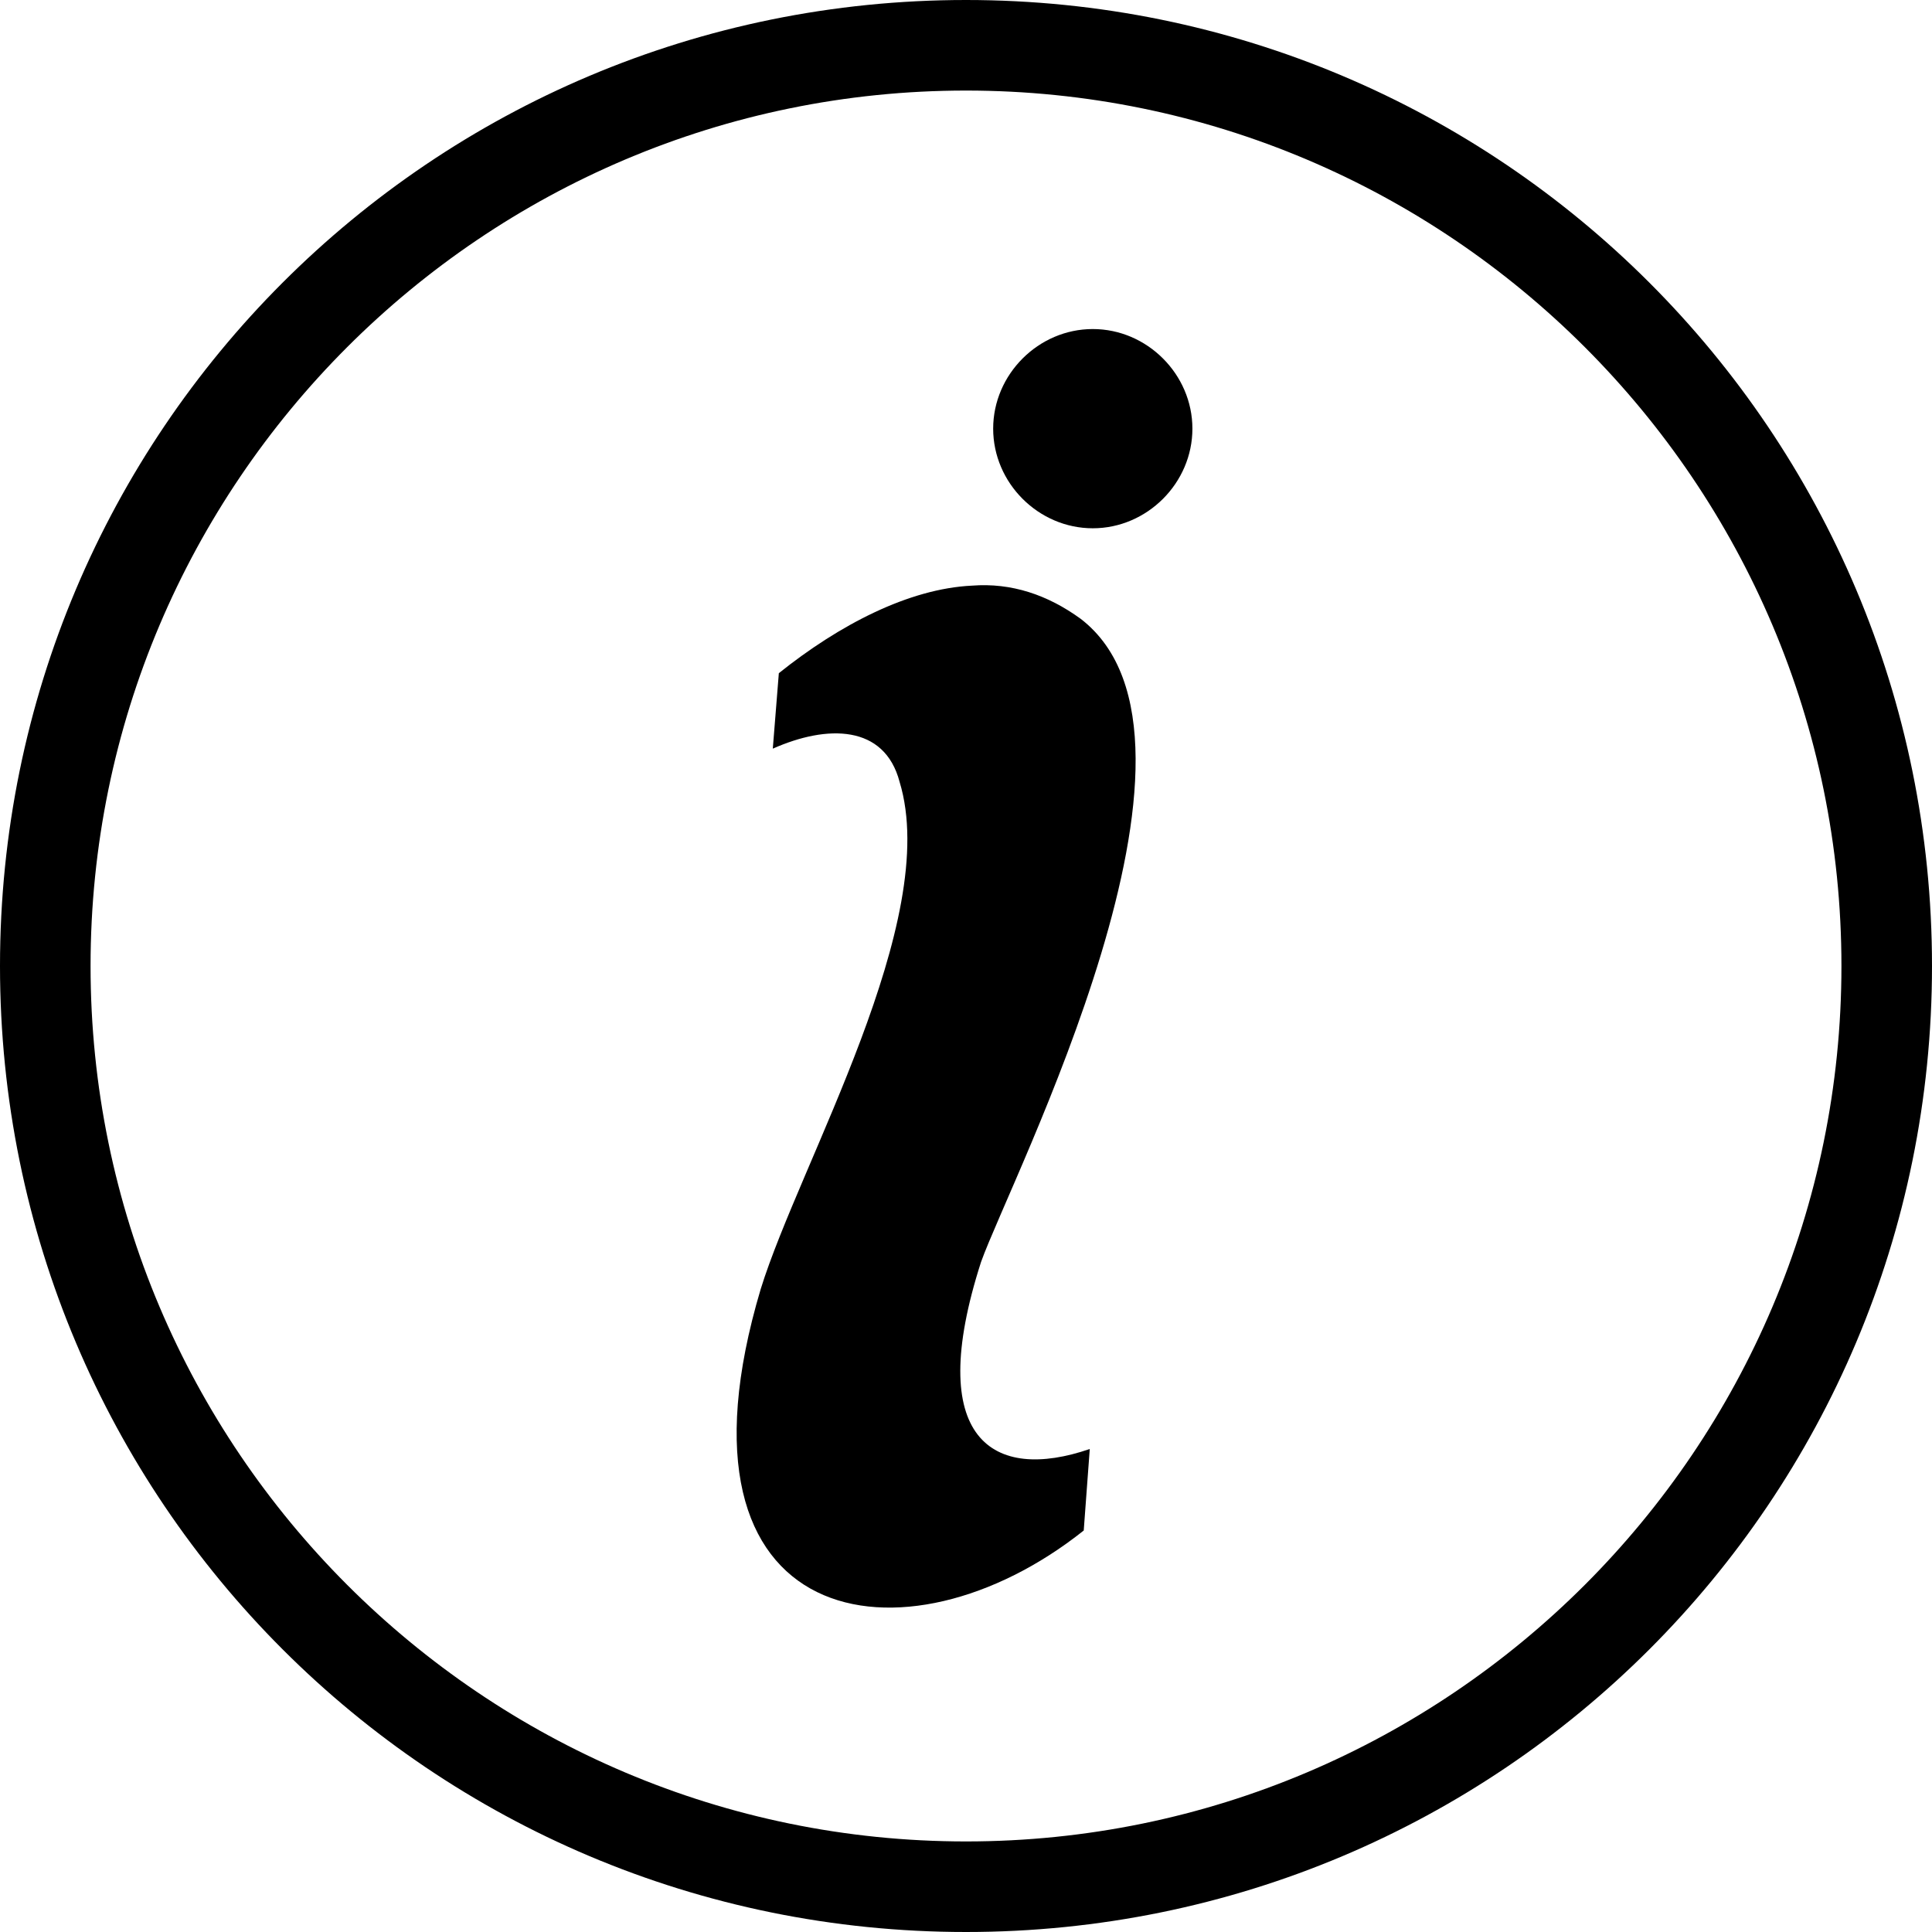
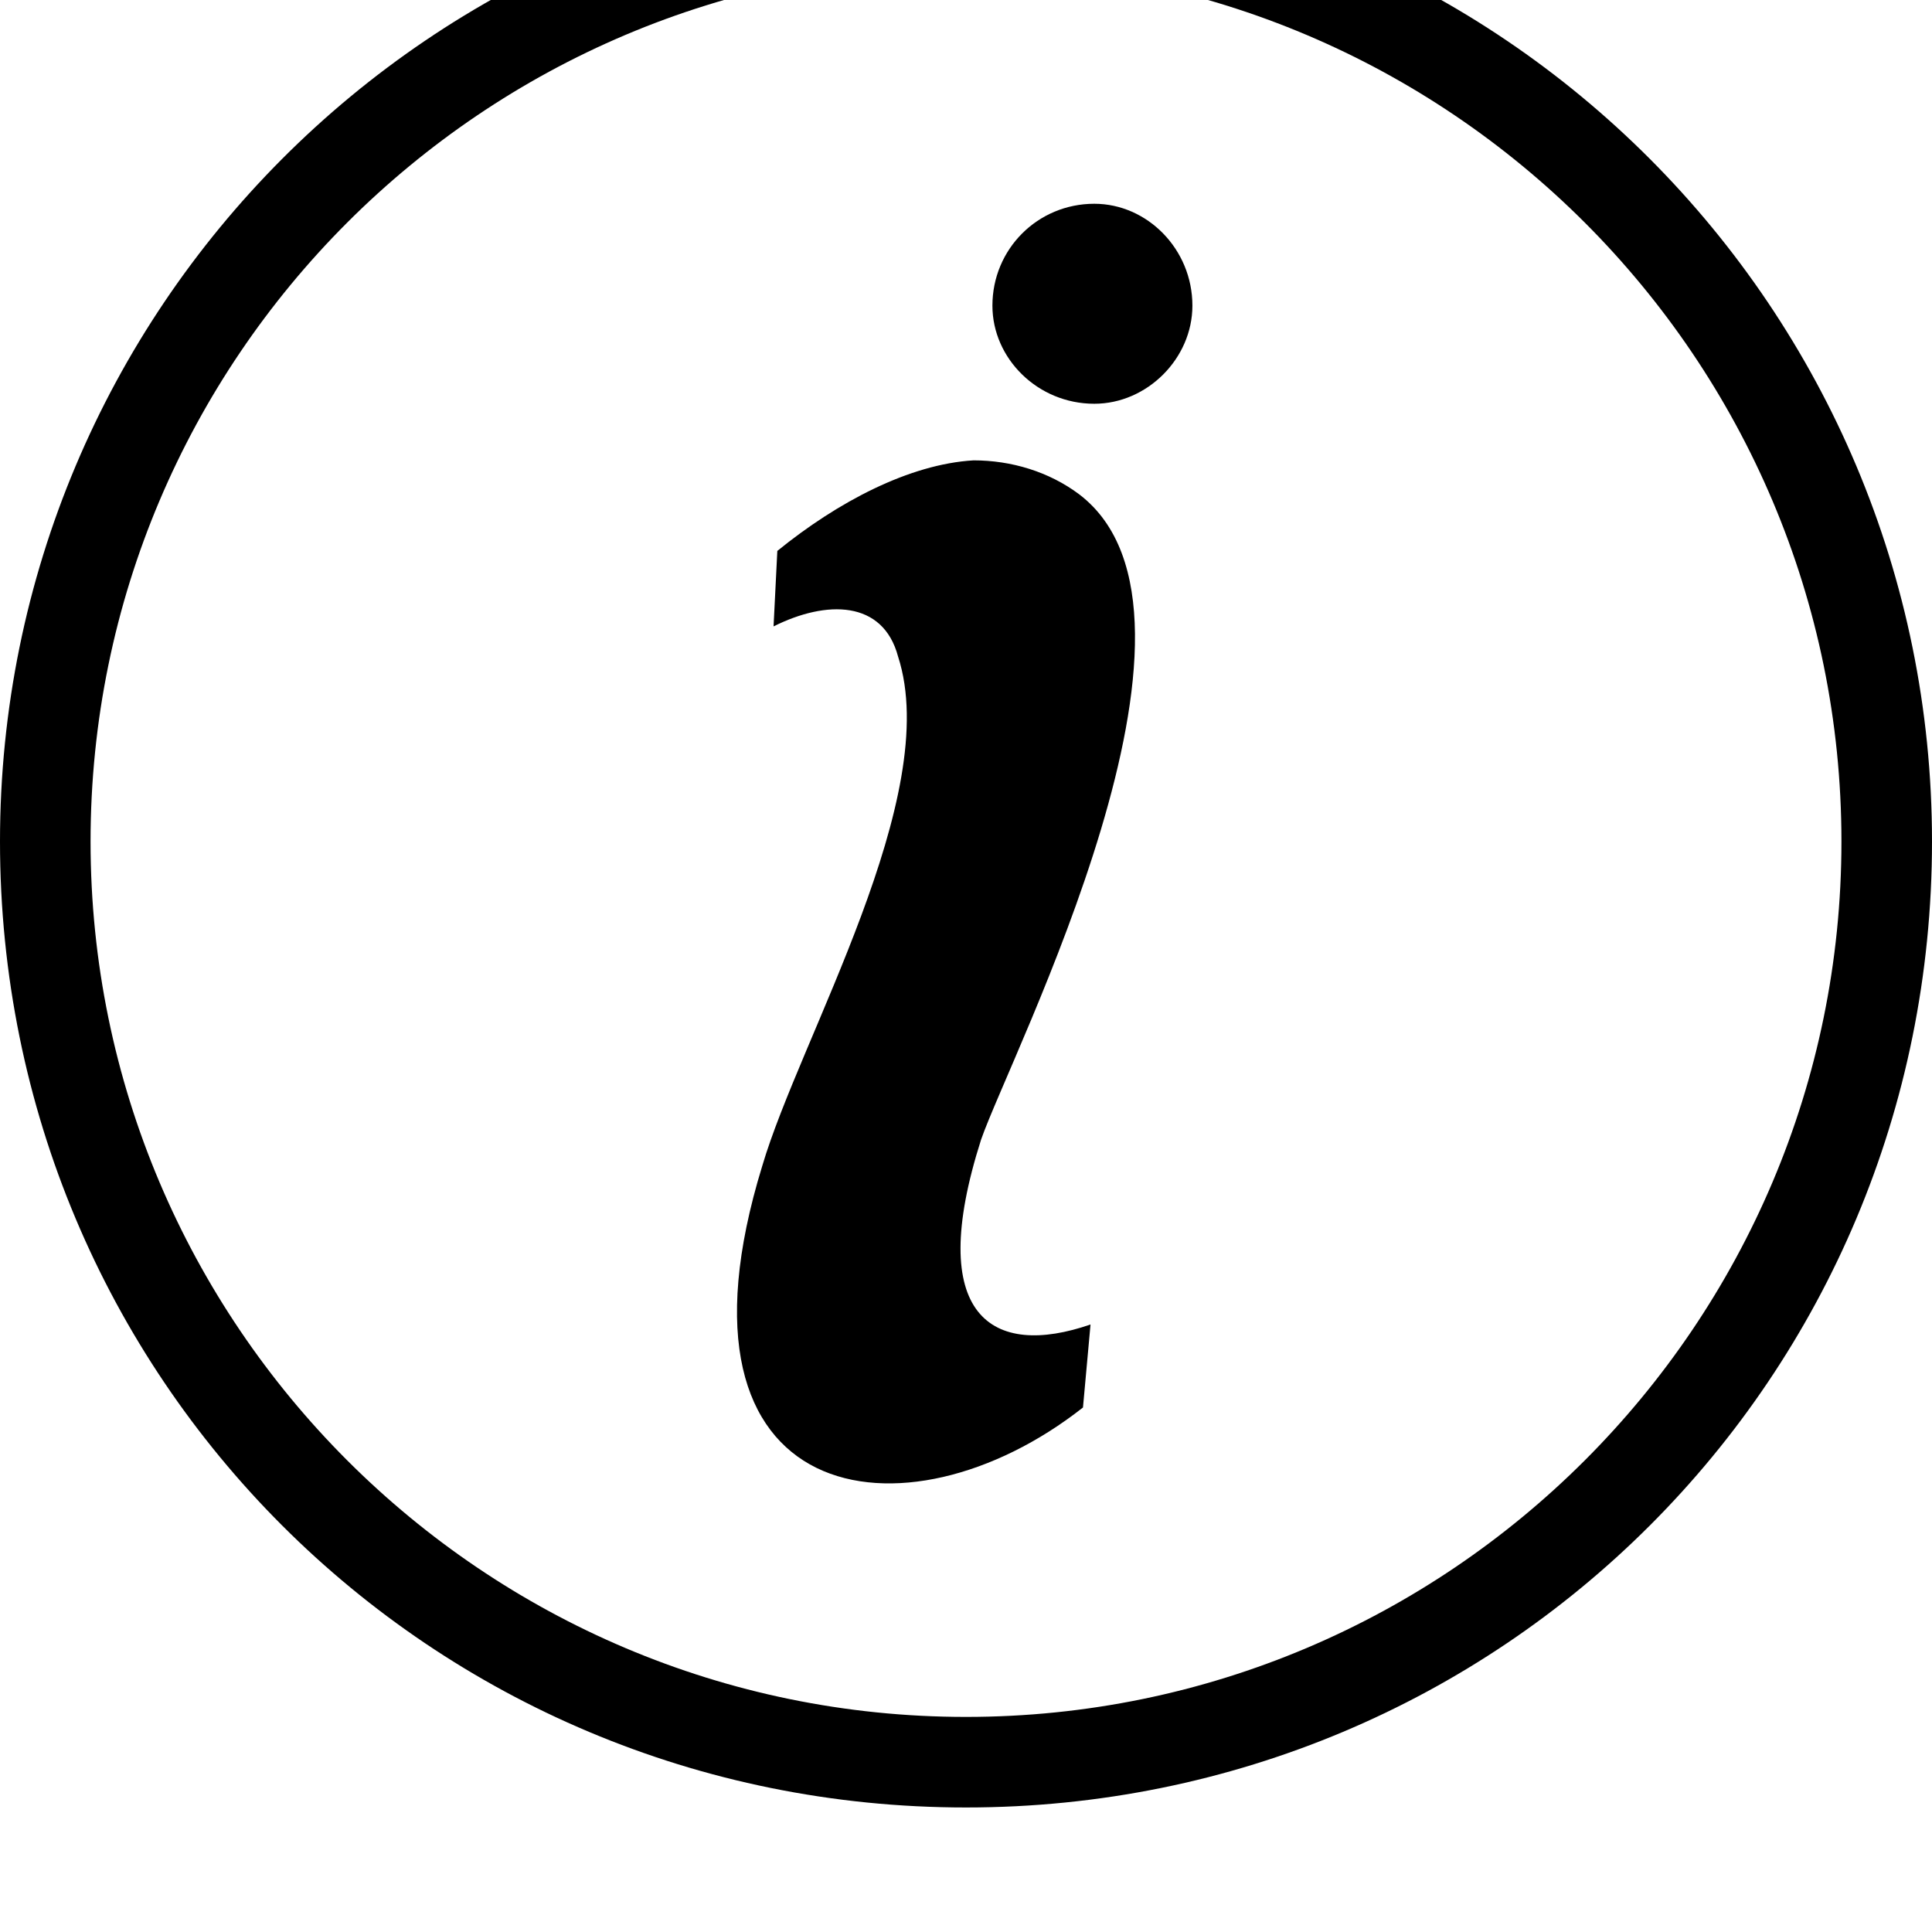
- <svg xmlns="http://www.w3.org/2000/svg" version="1.1" id="Layer_1" x="0px" y="0px" viewBox="0 0 64 64" style="enable-background:new 0 0 64 64;" xml:space="preserve">
-   <style type="text/css">
- 	.st0{fill:none;}
- </style>
-   <g id="Layer_1_1_">
- </g>
-   <g>
-     <path class="st0" d="M32,3C16,3,3,16,3,32c0,16,13,29,29,29s29-13,29-29C61,16,48,3,32,3z M36.1,48l-0.2,2.7   c-5.9,4.7-14.1,3.4-10.7-8c1.3-4.2,6-12.2,4.6-16.8c-0.5-1.9-2.4-1.9-4.2-1.1l0.2-2.5c2-1.6,4.3-2.8,6.4-2.9   c1.3-0.1,2.5,0.3,3.6,1.1c5.2,4-2.3,18.5-3.3,21.3C30.6,47.7,32.9,49.1,36.1,48z M36.2,17.5c-1.8,0-3.3-1.5-3.3-3.3   s1.5-3.3,3.3-3.3s3.3,1.5,3.3,3.3C39.5,16,38,17.5,36.2,17.5z" />
-     <path d="M32,0C14.3,0,0,14.3,0,32c0,17.7,14.3,32,32,32s32-14.3,32-32C64,14.3,49.7,0,32,0z M32,61C16,61,3,48,3,32S16,3,32,3   s29,13,29,29C61,48,48,61,32,61z" />
-     <path d="M35.8,20.5c-1.1-0.8-2.3-1.2-3.6-1.1c-2.1,0.1-4.4,1.3-6.4,2.9l-0.2,2.5c1.8-0.8,3.7-0.8,4.2,1.1   c1.4,4.6-3.3,12.6-4.6,16.8c-3.4,11.4,4.8,12.7,10.7,8l0.2-2.7c-3.2,1.1-5.5-0.3-3.6-6.2C33.5,39,41,24.5,35.8,20.5z" />
-     <path d="M36.2,10.9c-1.8,0-3.3,1.5-3.3,3.3s1.5,3.3,3.3,3.3s3.3-1.5,3.3-3.3S38,10.9,36.2,10.9z" />
-   </g>
+ <svg xmlns="http://www.w3.org/2000/svg" viewBox="0 0 512 512">
+   <path d="M256-33C114-33 0 82 0 223c0 142 114 256 256 256s256-114 256-256C512 82 398-33 256-33zm0 488C128 455 24 351 24 223S128-9 256-9 488 95 488 223 384 455 256 455zm30-324c-8-6-18-9-28-9-17 1-36 11-52 24l-1 20c14-7 29-7 33 8 12 37-26 101-36 135-28 91 38 101 85 64l2-22c-26 9-44-2-29-49 8-23 68-139 26-171zm30-50c0-15-12-27-26-27-15 0-27 12-27 27 0 14 12 26 27 26 14 0 26-12 26-26z" />
</svg>
